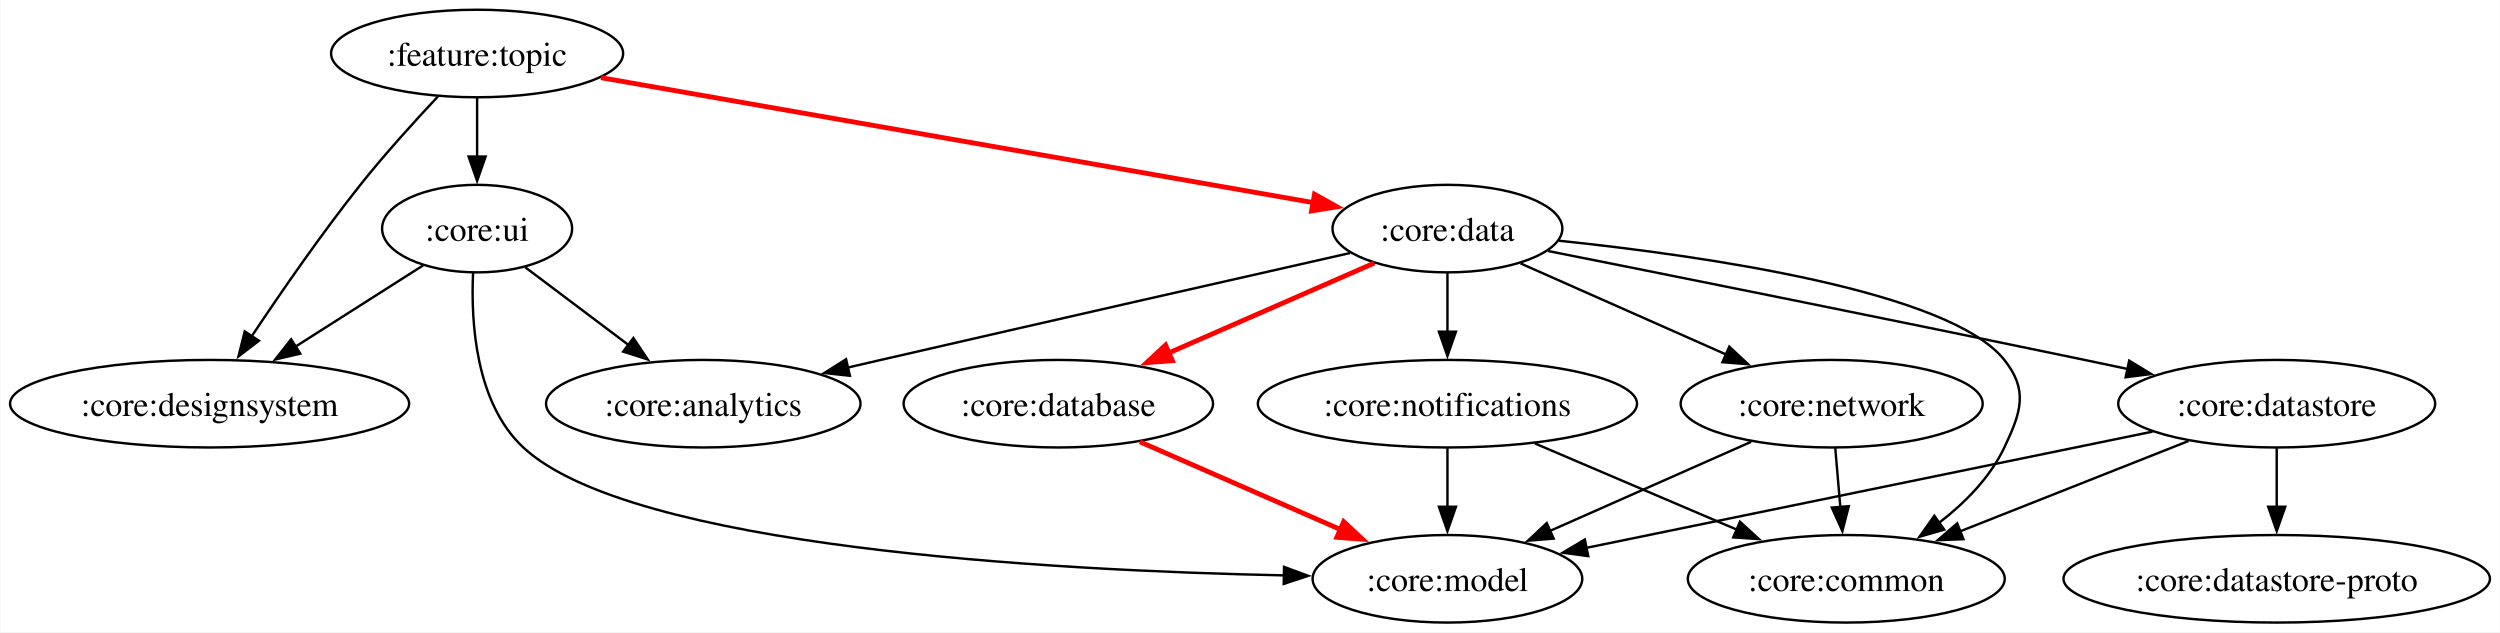
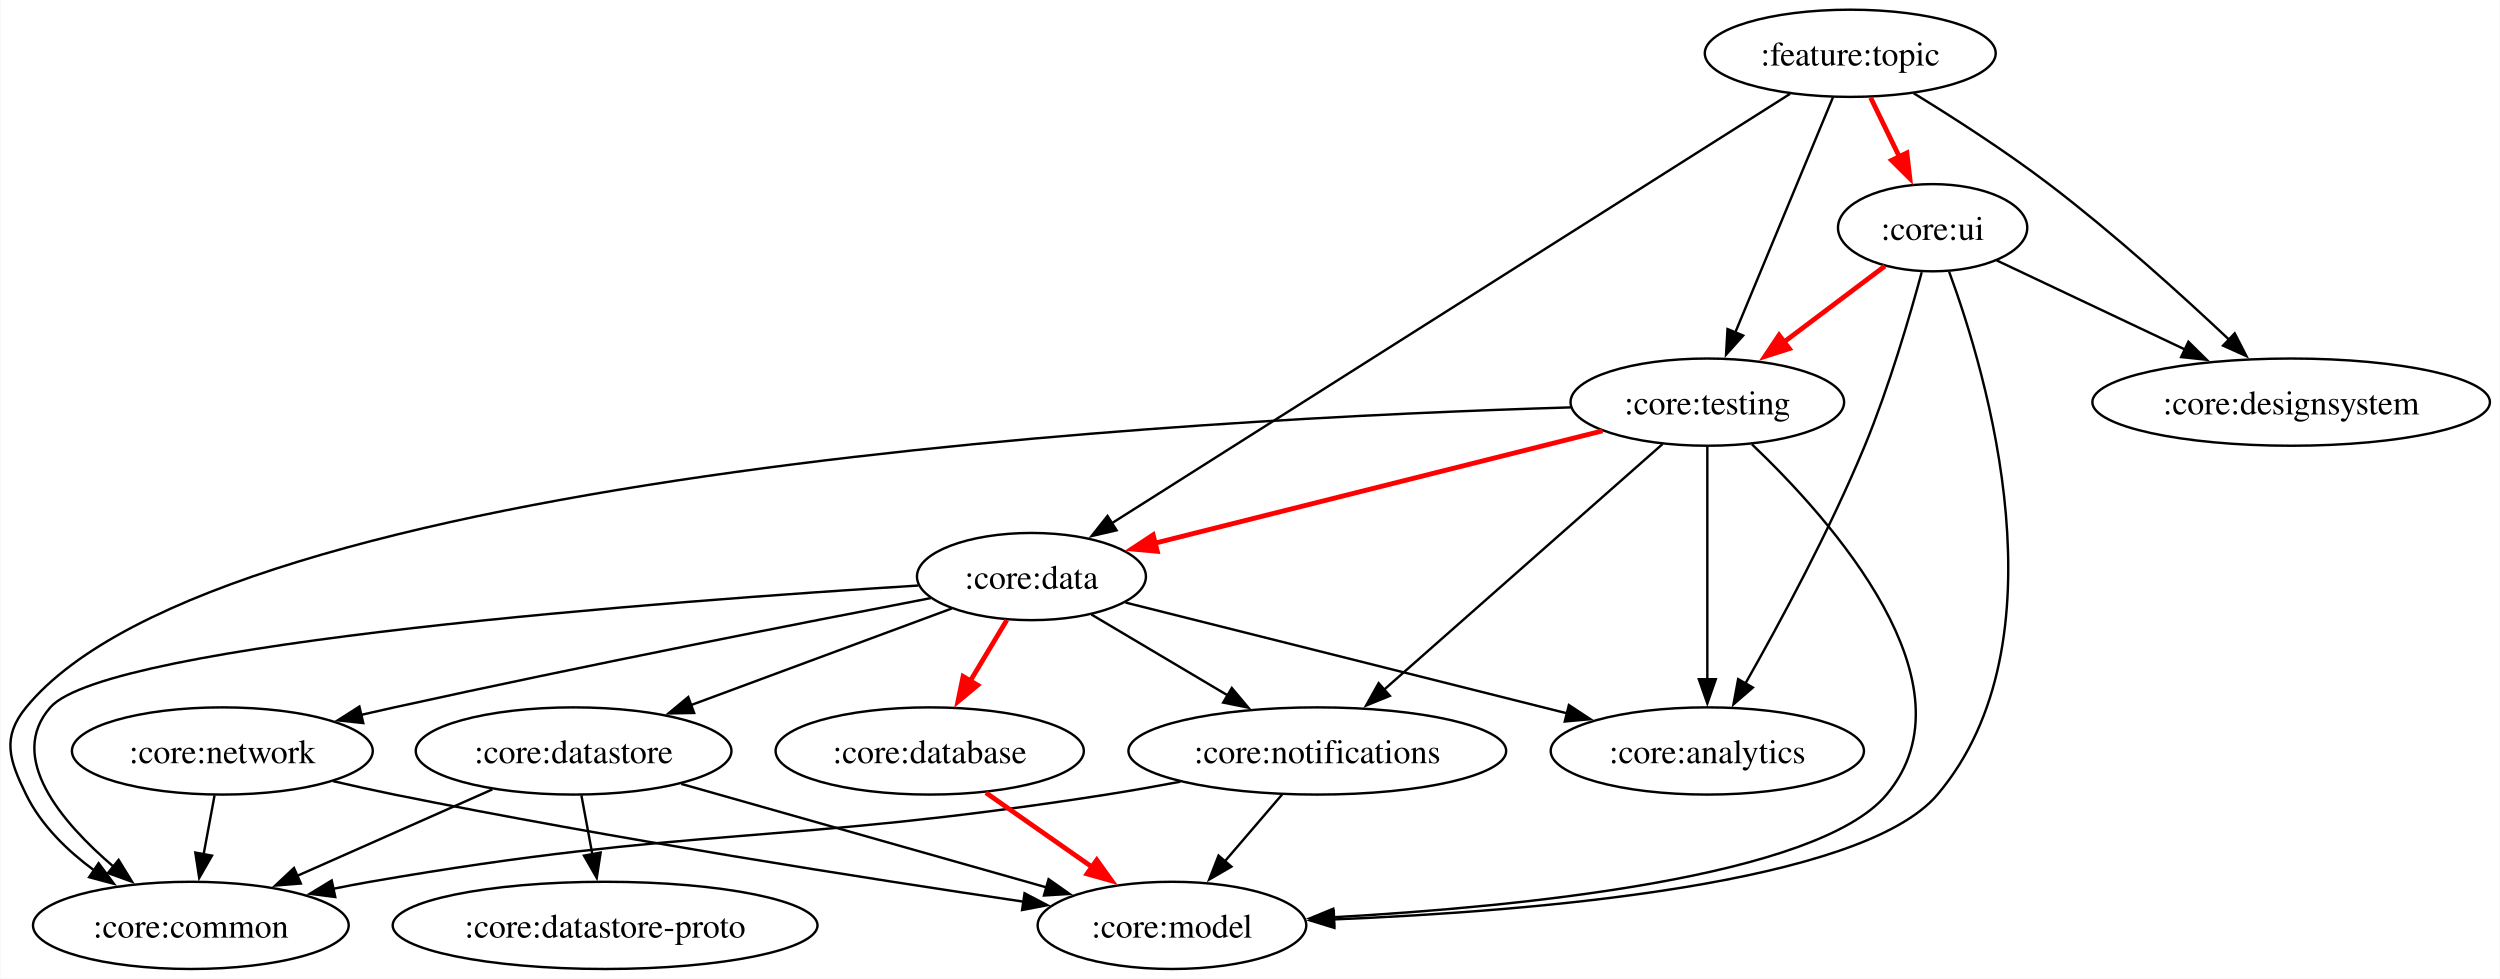
- <svg xmlns="http://www.w3.org/2000/svg" width="1028pt" height="260pt" viewBox="0 0 1027.75 260">
+ <svg xmlns="http://www.w3.org/2000/svg" width="1376" height="404pt" viewBox="0 0 1031.69 404">
  <g class="graph">
-     <path fill="#fff" d="M0 260V0h1027.75v260z" />
-     <g class="node" transform="translate(4 256)">
-       <ellipse cx="192.06" cy="-234" fill="none" stroke="#000" rx="60.05" ry="18" />
-       <text x="192.06" y="-228.95" font-family="Times,serif" font-size="14" text-anchor="middle">:feature:topic</text>
+     <path fill="#fff" d="M0 404V0h1031.69v404z" />
+     <g class="node" transform="translate(4 400)">
+       <ellipse cx="759.63" cy="-378" fill="none" stroke="#000" rx="60.05" ry="18" />
+       <text x="759.63" y="-372.95" font-family="Times,serif" font-size="14" text-anchor="middle">:feature:topic</text>
    </g>
-     <g class="node" transform="translate(4 256)">
-       <ellipse cx="192.06" cy="-162" fill="none" stroke="#000" rx="39.07" ry="18" />
-       <text x="192.06" y="-156.95" font-family="Times,serif" font-size="14" text-anchor="middle">:core:ui</text>
+     <g class="node" transform="translate(4 400)">
+       <ellipse cx="700.63" cy="-234" fill="none" stroke="#000" rx="56.47" ry="18" />
+       <text x="700.63" y="-228.95" font-family="Times,serif" font-size="14" text-anchor="middle">:core:testing</text>
    </g>
    <g stroke="#000" class="edge">
-       <path fill="none" d="M196.06 40.3v24.16" />
-       <path d="m199.56 64.38-3.5 10-3.5-10z" />
+       <path fill="none" d="M756.51 40.13c-10.01 24.09-28.36 68.27-40.34 97.1" />
+       <path d="m719.42 138.52-7.07 7.89.61-10.57z" />
    </g>
-     <g class="node" transform="translate(4 256)">
-       <ellipse cx="82.06" cy="-90" fill="none" stroke="#000" rx="82.06" ry="18" />
-       <text x="82.06" y="-84.95" font-family="Times,serif" font-size="14" text-anchor="middle">:core:designsystem</text>
+     <g class="node" transform="translate(4 400)">
+       <ellipse cx="793.63" cy="-306" fill="none" stroke="#000" rx="39.07" ry="18" />
+       <text x="793.63" y="-300.95" font-family="Times,serif" font-size="14" text-anchor="middle">:core:ui</text>
+     </g>
+     <g stroke="red" stroke-width="2" class="edge">
+       <path fill="none" d="M772.04 40.3c3.8 7.83 8.38 17.26 12.61 25.97" />
+       <path fill="red" d="m787.01 63.13 1.22 10.52-7.51-7.46z" />
+     </g>
+     <g class="node" transform="translate(4 400)">
+       <ellipse cx="941.63" cy="-234" fill="none" stroke="#000" rx="82.06" ry="18" />
+       <text x="941.63" y="-228.95" font-family="Times,serif" font-size="14" text-anchor="middle">:core:designsystem</text>
    </g>
    <g stroke="#000" class="edge">
-       <path fill="none" d="M179.93 39.7c-9.6 10.2-21.82 23.67-31.87 36.3-16.05 20.17-32.67 44.22-44.65 62.23" />
-       <path d="m106.35 140.12-8.42 6.42 2.58-10.27z" />
+       <path fill="none" d="M789.81 38.49c16.45 10.08 37.88 23.86 55.82 37.51 26.58 20.23 54.84 45.8 74.51 64.33" />
+       <path d="m922.34 137.59 4.84 9.43-9.66-4.35z" />
    </g>
-     <g class="node" transform="translate(4 256)">
-       <ellipse cx="591.06" cy="-162" fill="none" stroke="#000" rx="47.26" ry="18" />
-       <text x="591.06" y="-156.95" font-family="Times,serif" font-size="14" text-anchor="middle">:core:data</text>
+     <g class="node" transform="translate(4 400)">
+       <ellipse cx="421.63" cy="-162" fill="none" stroke="#000" rx="47.26" ry="18" />
+       <text x="421.63" y="-156.95" font-family="Times,serif" font-size="14" text-anchor="middle">:core:data</text>
+     </g>
+     <g stroke="#000" class="edge">
+       <path fill="none" d="M738.78 38.74c-59.89 37.91-212.22 134.36-279.89 177.2" />
+       <path d="m460.76 218.9-10.32 2.39 6.58-8.31z" />
    </g>
    <g stroke="red" stroke-width="2" class="edge">
-       <path fill="none" d="M247 31.94c75.79 13.29 217.58 38.17 294.73 51.7" />
-       <path fill="red" d="m540.4 79.86 9.25 5.17-10.46 1.72z" />
+       <path fill="none" d="M661.34 177.86c-50.33 12.63-133.25 33.43-186.13 46.7" />
+       <path fill="red" d="m477.56 227.58-10.55-.96 8.85-5.83z" />
+     </g>
+     <g class="node" transform="translate(4 400)">
+       <ellipse cx="700.63" cy="-90" fill="none" stroke="#000" rx="64.66" ry="18" />
+       <text x="700.63" y="-84.95" font-family="Times,serif" font-size="14" text-anchor="middle">:core:analytics</text>
    </g>
    <g stroke="#000" class="edge">
-       <path fill="none" d="M173.8 109.17c-15.15 9.64-35.51 22.59-52.8 33.6" />
-       <path d="m123.35 145.42-10.31 2.41 6.55-8.32z" />
+       <path fill="none" d="M704.63 184.41v96.17" />
+       <path d="m708.13 280.38-3.5 10-3.5-10z" />
    </g>
-     <g class="node" transform="translate(4 256)">
-       <ellipse cx="285.06" cy="-90" fill="none" stroke="#000" rx="64.66" ry="18" />
-       <text x="285.06" y="-84.95" font-family="Times,serif" font-size="14" text-anchor="middle">:core:analytics</text>
+     <g class="node" transform="translate(4 400)">
+       <ellipse cx="74.63" cy="-18" fill="none" stroke="#000" rx="65.17" ry="18" />
+       <text x="74.63" y="-12.95" font-family="Times,serif" font-size="14" text-anchor="middle">:core:common</text>
    </g>
    <g stroke="#000" class="edge">
-       <path fill="none" d="M215.78 109.85c12.42 9.34 28.71 21.61 42.78 32.19" />
-       <path d="m260.32 138.99 5.89 8.81-10.1-3.22z" />
+       <path fill="none" d="M648.28 168.17C497.57 172.62 91.18 193.69 10.63 292c-10.14 12.38-7.02 21.62 0 36 6.16 12.61 16.93 23.09 28.1 31.31" />
+       <path d="m40.56 356.32 6.31 8.51-10.24-2.71z" />
    </g>
-     <g class="node" transform="translate(4 256)">
-       <ellipse cx="591.06" cy="-18" fill="none" stroke="#000" rx="55.45" ry="18" />
-       <text x="591.06" y="-12.95" font-family="Times,serif" font-size="14" text-anchor="middle">:core:model</text>
+     <g class="node" transform="translate(4 400)">
+       <ellipse cx="479.63" cy="-18" fill="none" stroke="#000" rx="55.45" ry="18" />
+       <text x="479.63" y="-12.95" font-family="Times,serif" font-size="14" text-anchor="middle">:core:model</text>
    </g>
    <g stroke="#000" class="edge">
-       <path fill="none" d="M194.4 112.19c-.93 20.27 1 53.51 20.66 71.81 44.16 41.1 216.07 50.57 312.85 52.6" />
-       <path d="m527.87 233.1 9.94 3.68-10.07 3.32z" />
+       <path fill="none" d="M723.04 183.42c32.6 31.01 93.58 99.16 55.59 144.58-28.56 34.14-150.7 46.32-228.59 50.64" />
+       <path d="m550.57 382.12-10.17-2.97 9.8-4.02z" />
+     </g>
+     <g class="node" transform="translate(4 400)">
+       <ellipse cx="539.63" cy="-90" fill="none" stroke="#000" rx="77.97" ry="18" />
+       <text x="539.63" y="-84.95" font-family="Times,serif" font-size="14" text-anchor="middle">:core:notifications</text>
    </g>
    <g stroke="#000" class="edge">
-       <path fill="none" d="M555.05 104.03c-46.42 10.5-125.27 28.38-192.99 43.97-4.49 1.03-9.14 2.11-13.82 3.19" />
-       <path d="m349.36 154.52-10.54-1.14 8.96-5.67z" />
+       <path fill="none" d="M686.16 183.29c-28.28 24.94-82.48 72.75-115.28 101.68" />
+       <path d="m573.58 287.25-9.81 3.99 5.18-9.24z" />
    </g>
-     <g class="node" transform="translate(4 256)">
-       <ellipse cx="755.06" cy="-18" fill="none" stroke="#000" rx="65.17" ry="18" />
-       <text x="755.06" y="-12.95" font-family="Times,serif" font-size="14" text-anchor="middle">:core:common</text>
+     <g stroke="red" stroke-width="2" class="edge">
+       <path fill="none" d="M777.91 109.85c-12.51 9.41-28.94 21.78-43.07 32.42" />
+       <path fill="red" d="m738.46 143.92-10.1 3.22 5.89-8.81z" />
    </g>
    <g stroke="#000" class="edge">
-       <path fill="none" d="M640.86 98.98c60.14 6.28 160.76 20.79 183.2 49.02 9.96 12.52 6.86 21.55 0 36-5.85 12.31-16.1 22.7-26.77 30.93" />
-       <path d="m799.33 217.78-10.18 2.95 6.12-8.65z" />
+       <path fill="none" d="M824.09 107.51c21.63 10.24 52.66 24.91 77.95 36.87" />
+       <path d="m903.22 141.07 7.54 7.44-10.54-1.11z" />
    </g>
-     <g class="node" transform="translate(4 256)">
-       <ellipse cx="431.06" cy="-90" fill="none" stroke="#000" rx="63.63" ry="18" />
-       <text x="431.06" y="-84.95" font-family="Times,serif" font-size="14" text-anchor="middle">:core:database</text>
+     <g stroke="#000" class="edge">
+       <path fill="none" d="M793.13 112.38c-4.92 18.17-13.47 47.37-23.5 71.62-14.48 35.01-35.23 73.41-49.36 98.28" />
+       <path d="m723.42 283.82-8.01 6.93 1.94-10.41z" />
+     </g>
+     <g stroke="#000" class="edge">
+       <path fill="none" d="M804.44 112.14c15.58 42.31 48.5 152.87-4.81 215.86-31.27 36.96-166.11 48.16-249.22 51.54" />
+       <path d="m550.68 383.04-10.12-3.12 9.86-3.88z" />
+     </g>
+     <g stroke="#000" class="edge">
+       <path fill="none" d="M464.42 248.73c47.35 11.88 127.84 32.08 182.47 45.78" />
+       <path d="m647.48 291.05 8.85 5.83-10.55.96z" />
+     </g>
+     <g stroke="#000" class="edge">
+       <path fill="none" d="M378.95 241.7C277.47 248.04 43.99 265.39 20.63 292c-18.04 20.56 4.29 47.17 26.27 65.92" />
+       <path d="m48.81 354.96 5.55 9.02-9.97-3.59z" />
+     </g>
+     <g stroke="#000" class="edge">
+       <path fill="none" d="M450.37 253.67c16.31 9.68 37.96 22.52 56.3 33.4" />
+       <path d="m508.34 284 6.81 8.11-10.38-2.09z" />
+     </g>
+     <g class="node" transform="translate(4 400)">
+       <ellipse cx="379.63" cy="-90" fill="none" stroke="#000" rx="63.63" ry="18" />
+       <text x="379.63" y="-84.95" font-family="Times,serif" font-size="14" text-anchor="middle">:core:database</text>
    </g>
    <g stroke="red" stroke-width="2" class="edge">
-       <path fill="none" d="M564.97 108.17c-24.22 10.59-58.59 25.63-85.9 37.57" />
-       <path fill="red" d="m481.95 148.3-10.56.81 7.76-7.22z" />
+       <path fill="none" d="M415.46 255.95a62535 62535 0 0 1-15.99 26.65" />
+       <path fill="red" d="m403.41 282.84-8.15 6.78 2.15-10.38z" />
    </g>
-     <g class="node" transform="translate(4 256)">
-       <ellipse cx="932.06" cy="-90" fill="none" stroke="#000" rx="65.17" ry="18" />
-       <text x="932.06" y="-84.95" font-family="Times,serif" font-size="14" text-anchor="middle">:core:datastore</text>
+     <g class="node" transform="translate(4 400)">
+       <ellipse cx="232.63" cy="-90" fill="none" stroke="#000" rx="65.17" ry="18" />
+       <text x="232.63" y="-84.95" font-family="Times,serif" font-size="14" text-anchor="middle">:core:datastore</text>
    </g>
    <g stroke="#000" class="edge">
-       <path fill="none" d="M636.39 103.2c51.65 10.28 142.76 28.54 220.67 44.8 5.84 1.22 11.91 2.5 17.99 3.79" />
-       <path d="m875.4 148.29 9.05 5.51-10.51 1.33z" />
+       <path fill="none" d="m392.71 251.19-107.77 39.92" />
+       <path d="m286.38 294.31-10.59.19 8.16-6.76z" />
    </g>
-     <g class="node" transform="translate(4 256)">
-       <ellipse cx="749.06" cy="-90" fill="none" stroke="#000" rx="62.1" ry="18" />
-       <text x="749.06" y="-84.95" font-family="Times,serif" font-size="14" text-anchor="middle">:core:network</text>
+     <g class="node" transform="translate(4 400)">
+       <ellipse cx="87.63" cy="-90" fill="none" stroke="#000" rx="62.1" ry="18" />
+       <text x="87.63" y="-84.95" font-family="Times,serif" font-size="14" text-anchor="middle">:core:network</text>
    </g>
    <g stroke="#000" class="edge">
-       <path fill="none" d="M625.15 108.33c23.95 10.61 57.79 25.6 84.64 37.5" />
-       <path d="m710.97 142.53 7.73 7.25-10.56-.85z" />
-     </g>
-     <g class="node" transform="translate(4 256)">
-       <ellipse cx="591.06" cy="-90" fill="none" stroke="#000" rx="77.97" ry="18" />
-       <text x="591.06" y="-84.95" font-family="Times,serif" font-size="14" text-anchor="middle">:core:notifications</text>
+       <path fill="none" d="M384.08 246.89c-51.92 9.97-143.44 27.92-221.45 45.11-4.52 1-9.21 2.06-13.91 3.14" />
+       <path d="m149.8 298.48-10.54-1.13 8.94-5.68z" />
    </g>
    <g stroke="#000" class="edge">
-       <path fill="none" d="M595.06 112.3v24.16" />
-       <path d="m598.56 136.38-3.5 10-3.5-10z" />
+       <path fill="none" d="M487.11 322.68c-10.12 1.91-20.6 3.77-30.48 5.32-134.41 21.06-169.95 12.73-304 36-4.95.86-10.08 1.84-15.21 2.89" />
+       <path d="m138.24 370.29-10.51-1.34 9.05-5.5z" />
+     </g>
+     <g stroke="#000" class="edge">
+       <path fill="none" d="M529.11 327.95c-7.15 8.34-15.92 18.56-23.83 27.8" />
+       <path d="m508.17 357.75-9.16 5.31 3.85-9.87z" />
    </g>
    <g stroke="red" stroke-width="2" class="edge">
-       <path fill="none" d="M468.6 181.67c24.4 10.68 57.63 25.22 83.91 36.71" />
-       <path fill="red" d="m552.4 214.51 7.75 7.22-10.56-.8z" />
+       <path fill="none" d="M406.82 327.24c13.45 9.4 30.56 21.38 45.22 31.64" />
+       <path fill="red" d="m452.59 355 6.18 8.6-10.2-2.87z" />
    </g>
    <g stroke="#000" class="edge">
-       <path fill="none" d="M885.01 177.48c-62.4 12.81-167.69 34.42-232.76 47.78" />
-       <path d="m652.97 228.69-10.5-1.42 9.09-5.44z" />
+       <path fill="none" d="M203.12 325.85c-23.46 10.39-55.04 24.38-80.52 35.67" />
+       <path d="m124.03 364.71-10.56.85 7.73-7.25z" />
    </g>
    <g stroke="#000" class="edge">
-       <path fill="none" d="M899.81 181.33c-27.2 10.76-64.67 25.58-94.1 37.22" />
-       <path d="m807.25 221.71-10.59.42 8.02-6.93z" />
+       <path fill="none" d="M281.07 323.6c42.39 12.01 106.2 30.09 150.84 42.74" />
+       <path d="m432.7 362.93 8.67 6.09-10.58.64z" />
    </g>
-     <g class="node" transform="translate(4 256)">
-       <ellipse cx="932.06" cy="-18" fill="none" stroke="#000" rx="87.69" ry="18" />
-       <text x="932.06" y="-12.95" font-family="Times,serif" font-size="14" text-anchor="middle">:core:datastore-proto</text>
+     <g class="node" transform="translate(4 400)">
+       <ellipse cx="245.63" cy="-18" fill="none" stroke="#000" rx="87.69" ry="18" />
+       <text x="245.63" y="-12.95" font-family="Times,serif" font-size="14" text-anchor="middle">:core:datastore-proto</text>
    </g>
    <g stroke="#000" class="edge">
-       <path fill="none" d="M936.06 184.3v24.16" />
-       <path d="m939.56 208.38-3.5 10-3.5-10z" />
+       <path fill="none" d="M239.84 328.3c1.37 7.38 3.01 16.18 4.54 24.45" />
+       <path d="m247.79 351.94-1.61 10.47-5.27-9.2z" />
    </g>
    <g stroke="#000" class="edge">
-       <path fill="none" d="M719.94 181.67c-24.1 10.68-56.91 25.22-82.86 36.71" />
-       <path d="m638.74 221.48-10.57.85 7.73-7.25z" />
+       <path fill="none" d="M88.42 328.3c-1.37 7.38-3.01 16.18-4.54 24.45" />
+       <path d="m87.35 353.21-5.27 9.2-1.61-10.47z" />
    </g>
    <g stroke="#000" class="edge">
-       <path fill="none" d="M754.54 184.3c.63 7.29 1.37 15.97 2.07 24.16" />
-       <path d="m760.1 208.13-2.64 10.26-4.34-9.67z" />
-     </g>
-     <g stroke="#000" class="edge">
-       <path fill="none" d="M595.06 184.3v24.16" />
-       <path d="m598.56 208.38-3.5 10-3.5-10z" />
-     </g>
-     <g stroke="#000" class="edge">
-       <path fill="none" d="M631.05 182.36c24.45 10.44 56.96 24.31 83.1 35.47" />
-       <path d="m715.34 214.53 7.83 7.15-10.58-.71z" />
+       <path fill="none" d="M137.36 322.46c8.38 1.95 17.07 3.88 25.27 5.54 89.97 18.17 195.05 34.63 259.82 44.23" />
+       <path d="m422.78 368.74 9.39 4.92-10.41 2z" />
    </g>
  </g>
</svg>
